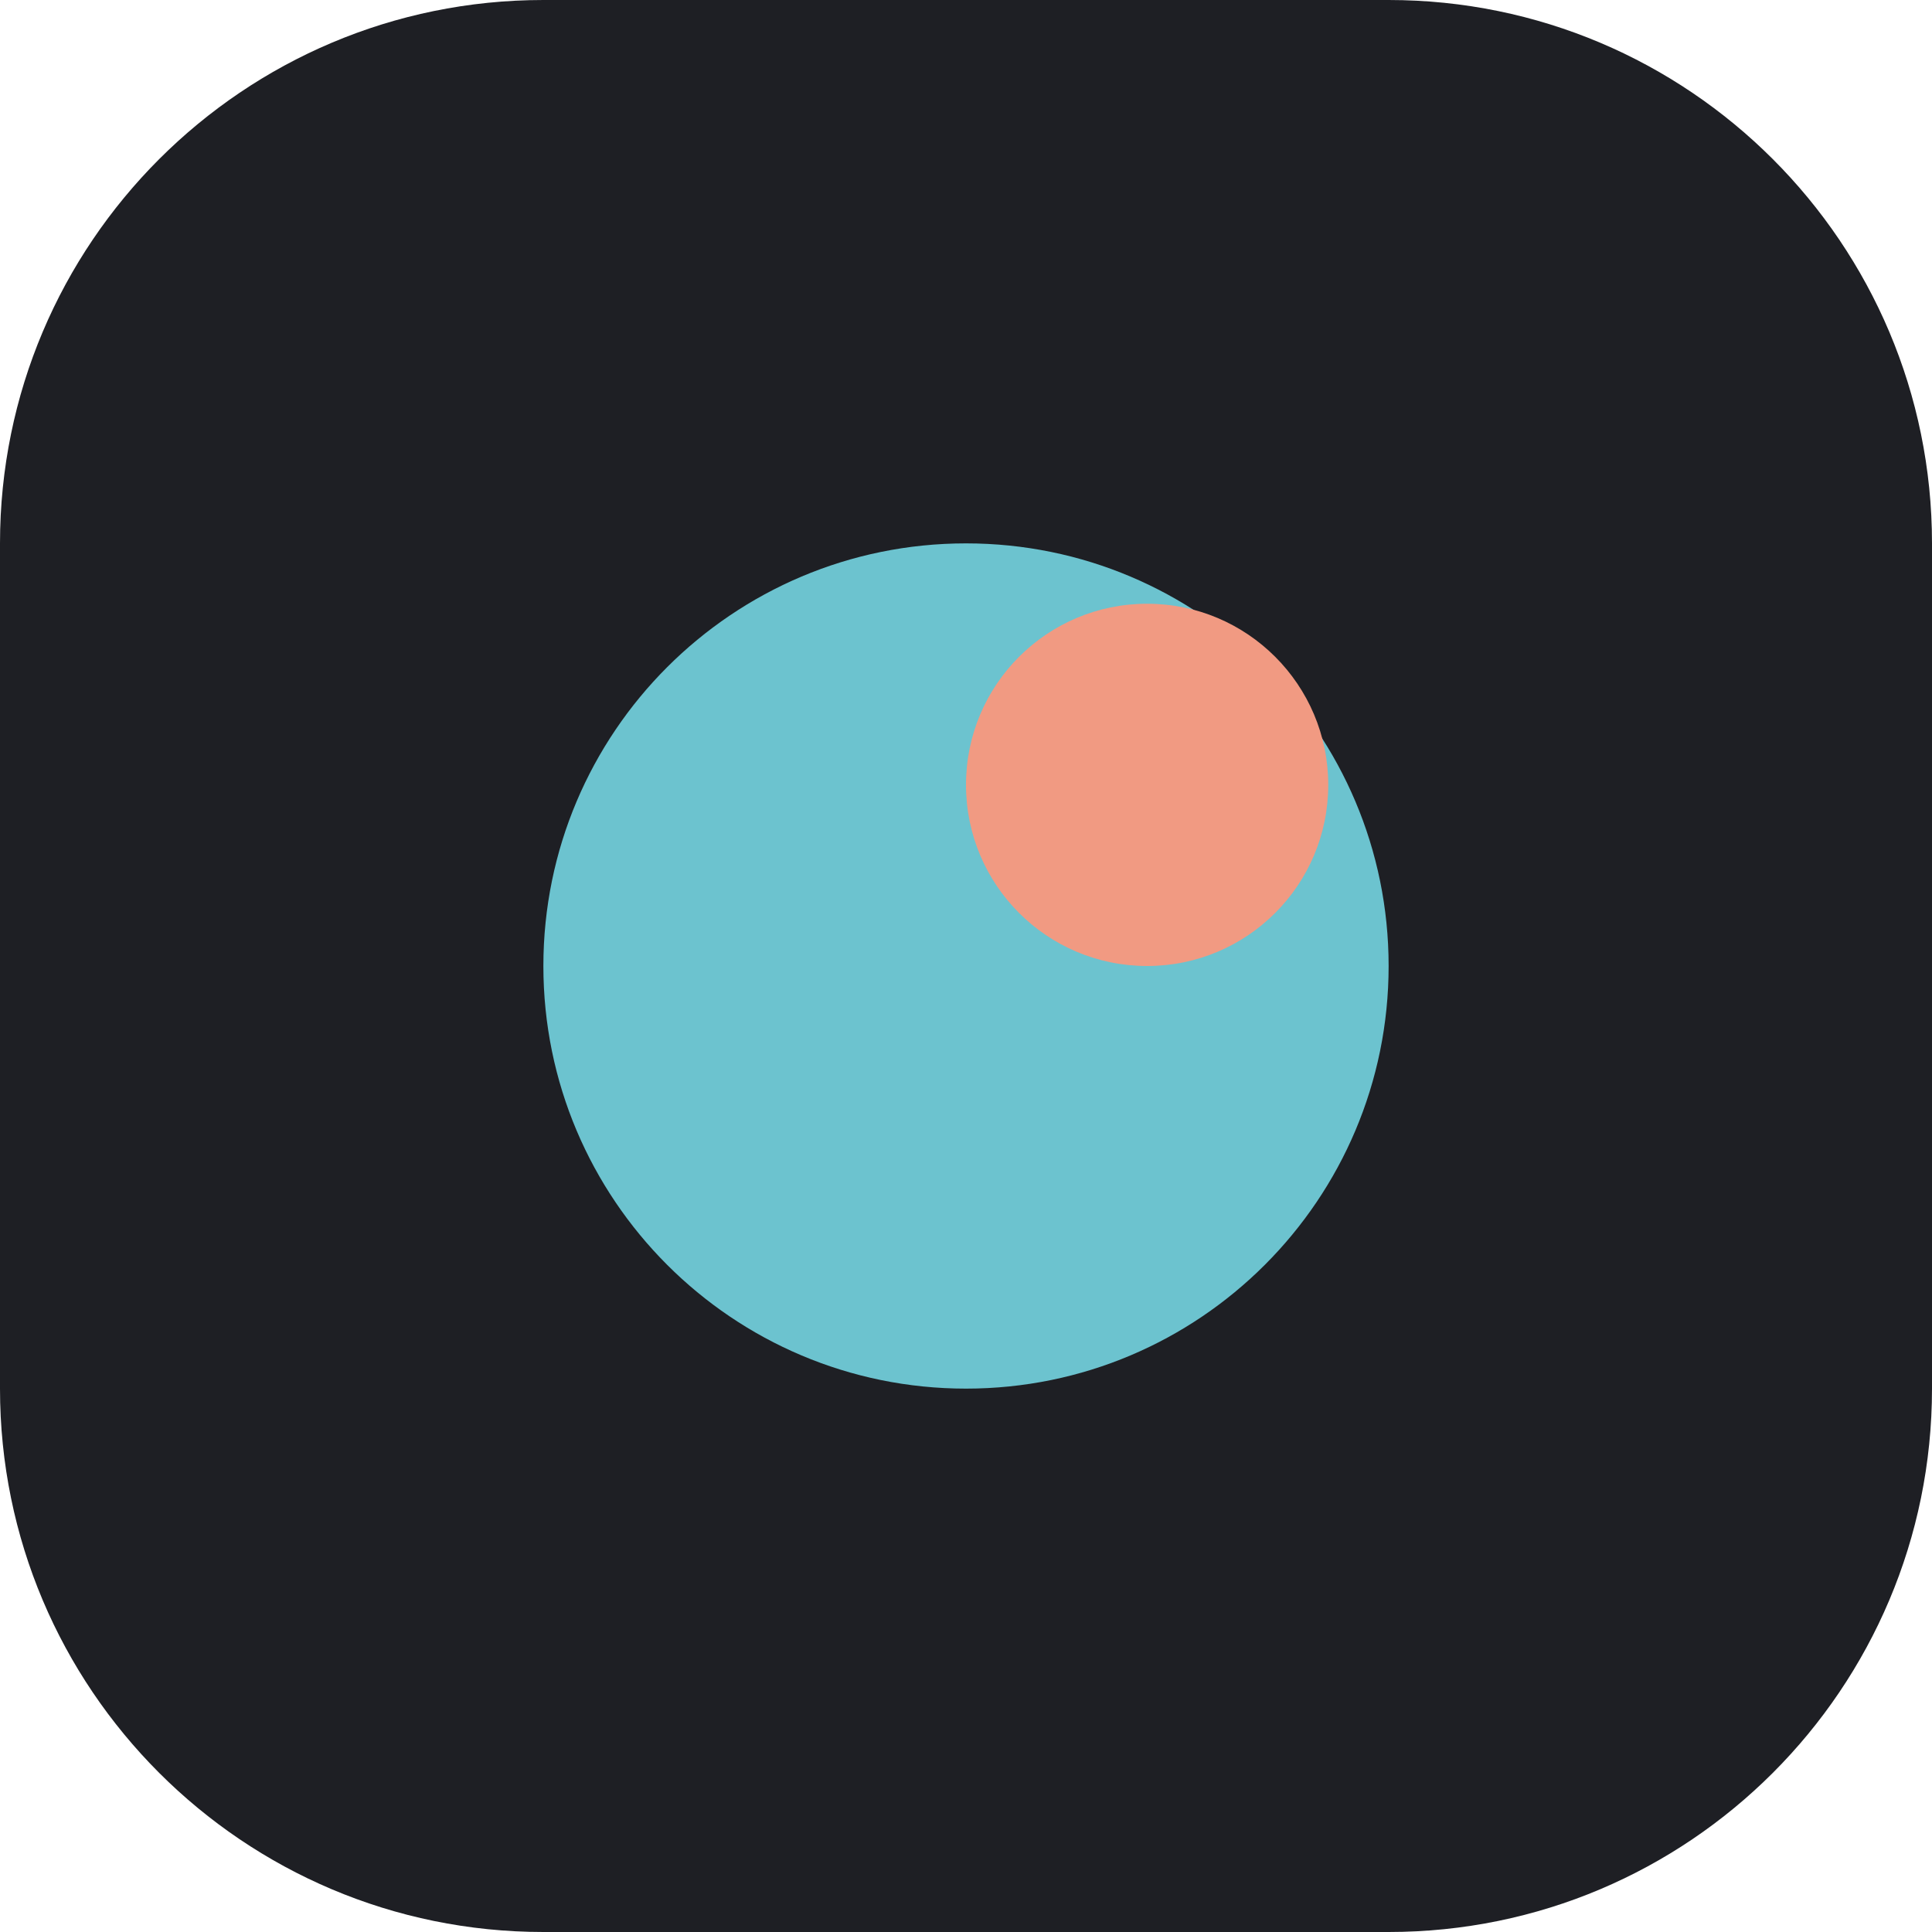
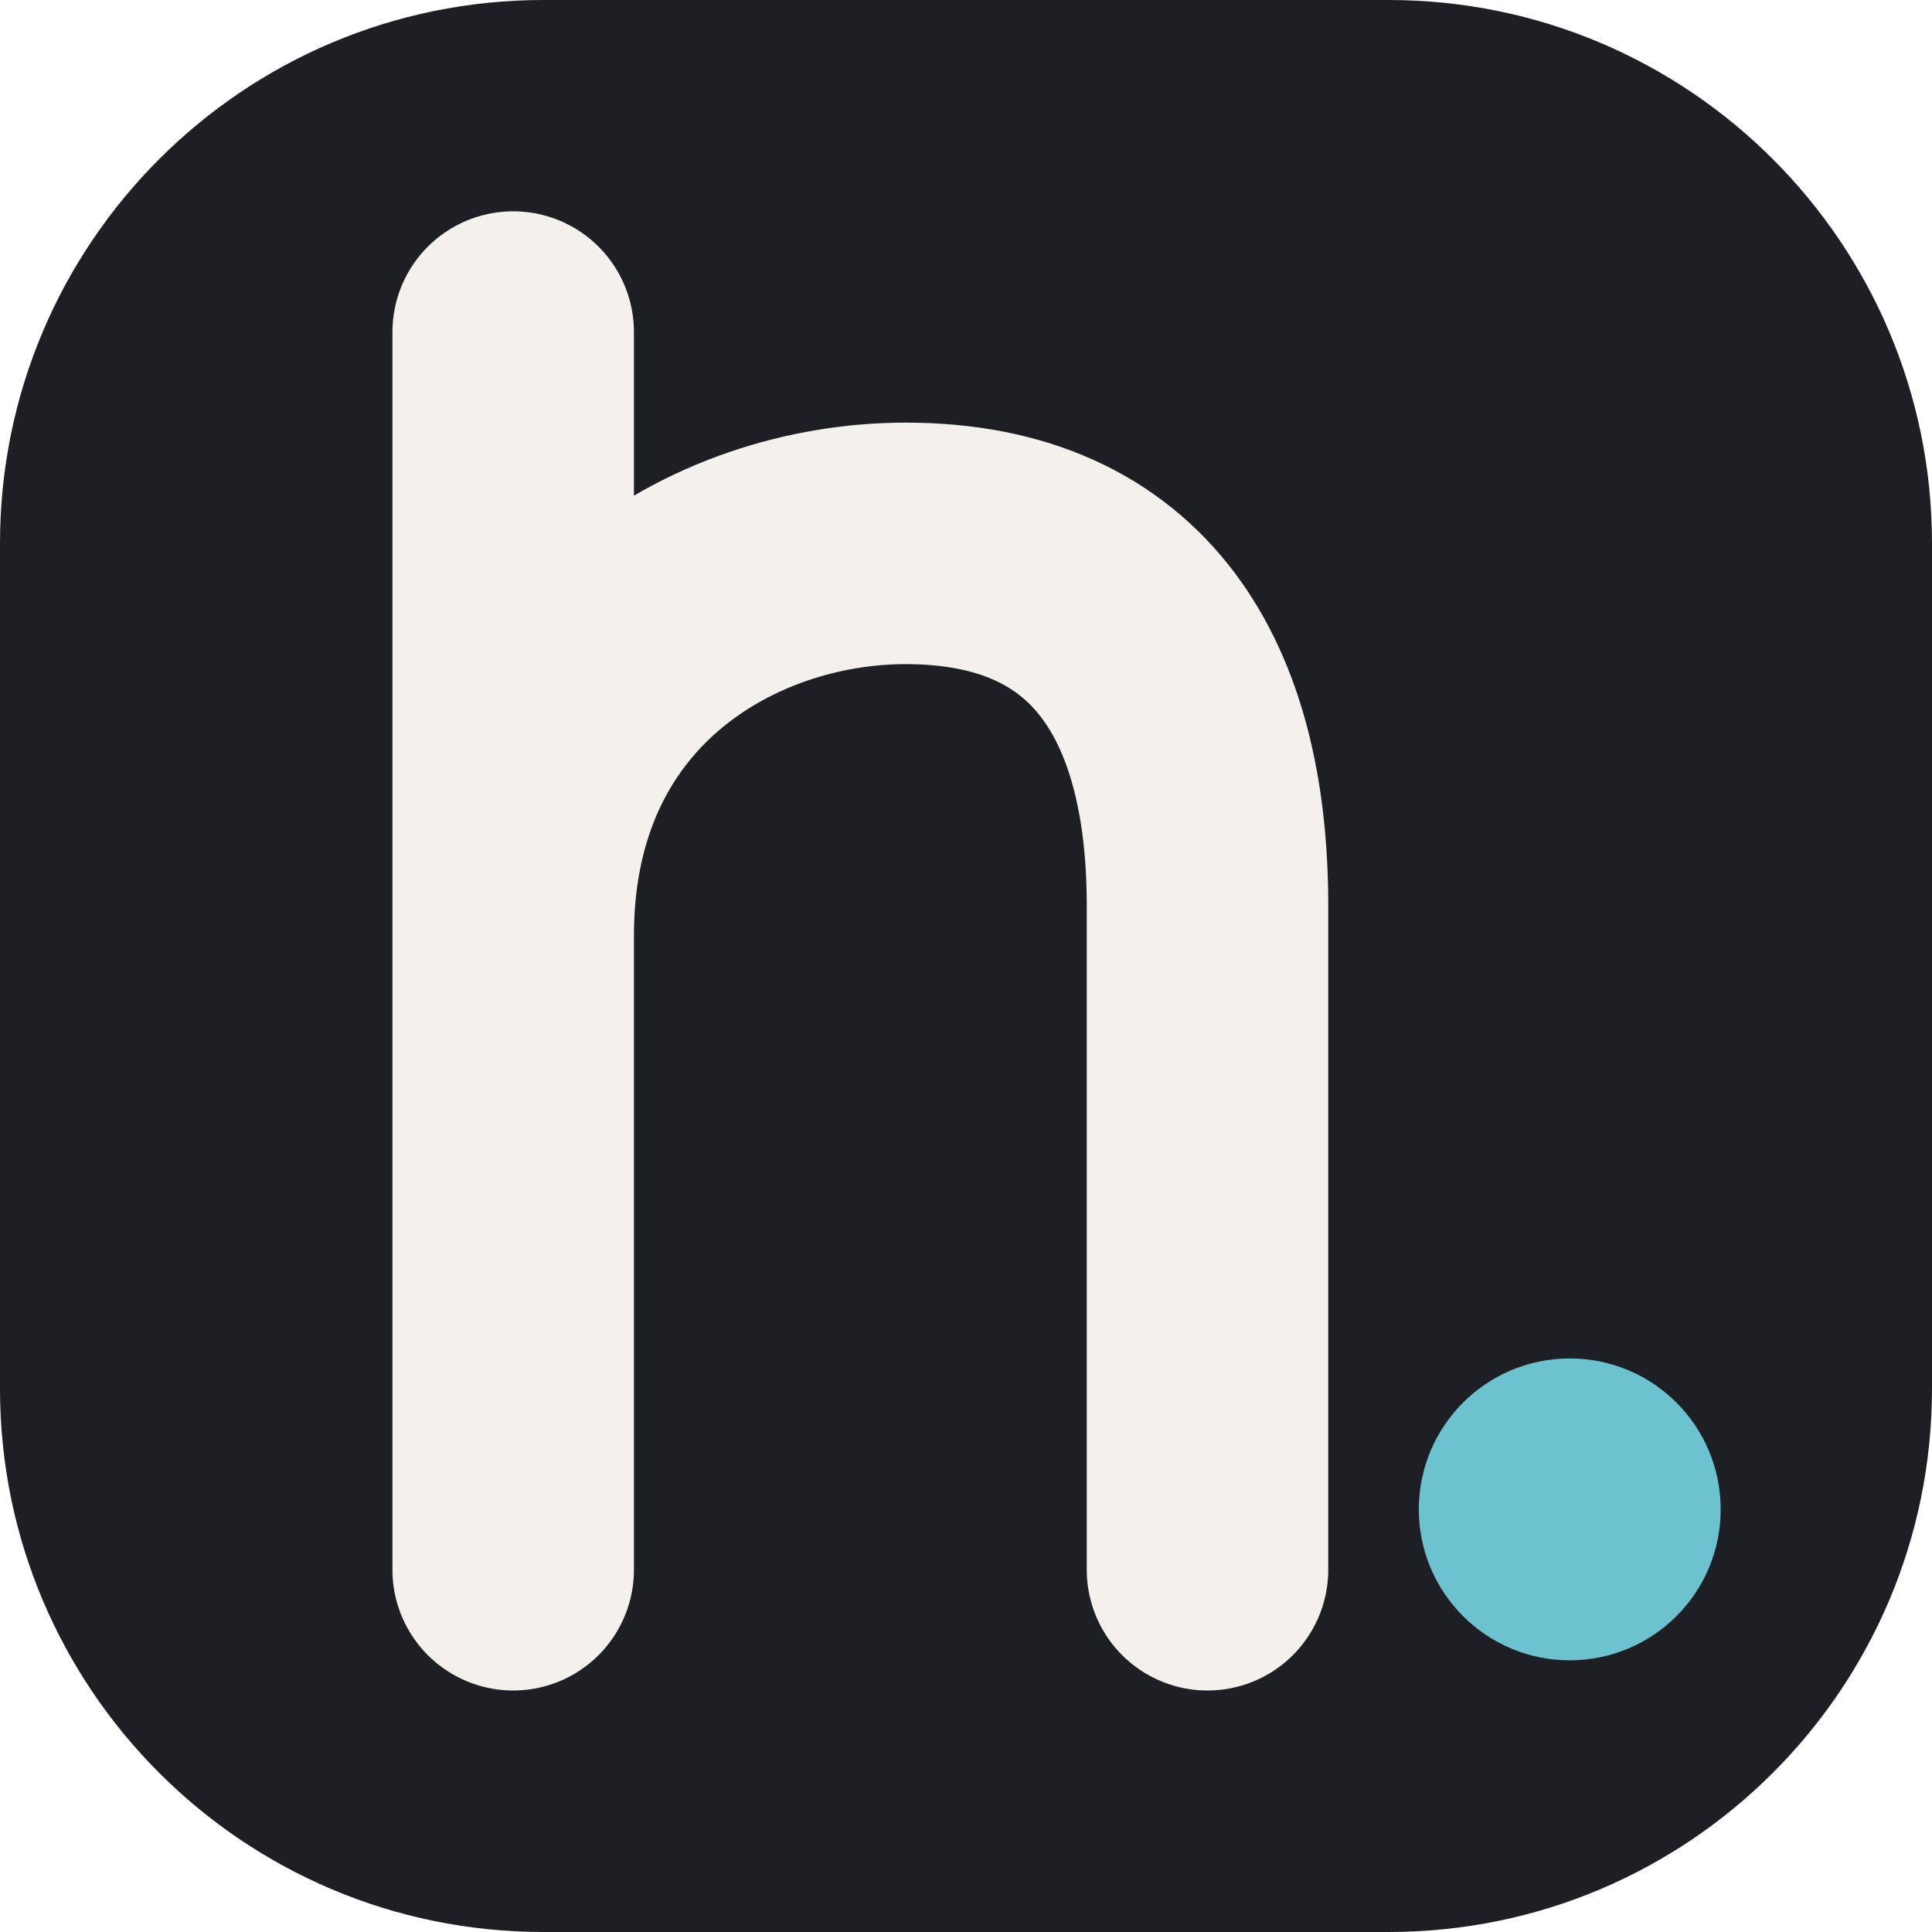
<svg xmlns="http://www.w3.org/2000/svg" viewBox="0 0 32 32">
  <rect width="32" height="32" rx="9" fill="#1e1f24" />
-   <circle cx="16" cy="16" r="7" fill="#6cc3cf" />
-   <circle cx="19" cy="13" r="3" fill="#f19a82" />
+   <path d="M8.5 5.5V26M8.5 15.5C8.5 11 12 9 15 9c3.6 0 5 2.5 5 6V26" fill="none" stroke="#f4f1ec" stroke-width="4" stroke-linecap="round" stroke-linejoin="round" />
+   <circle cx="26" cy="25" r="2.5" fill="#6cc3cf" />
</svg>
